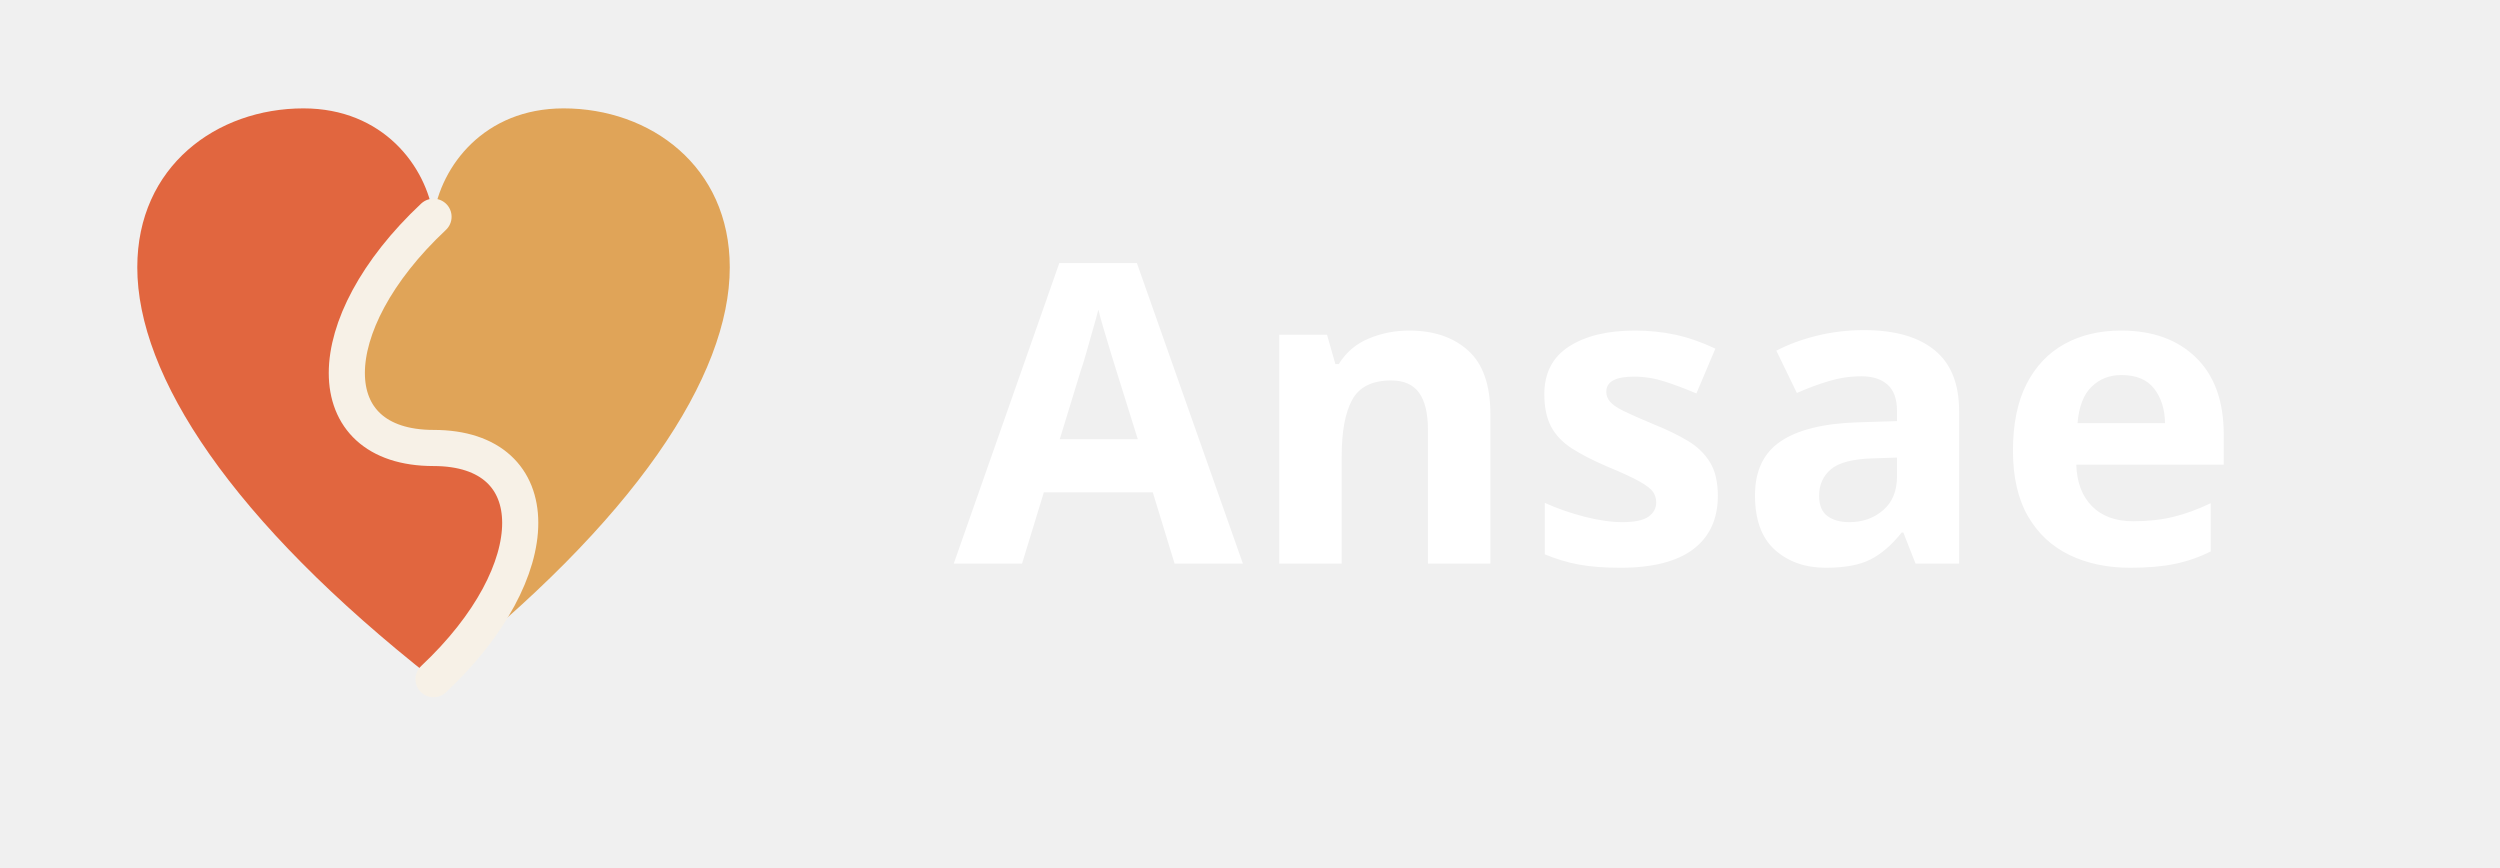
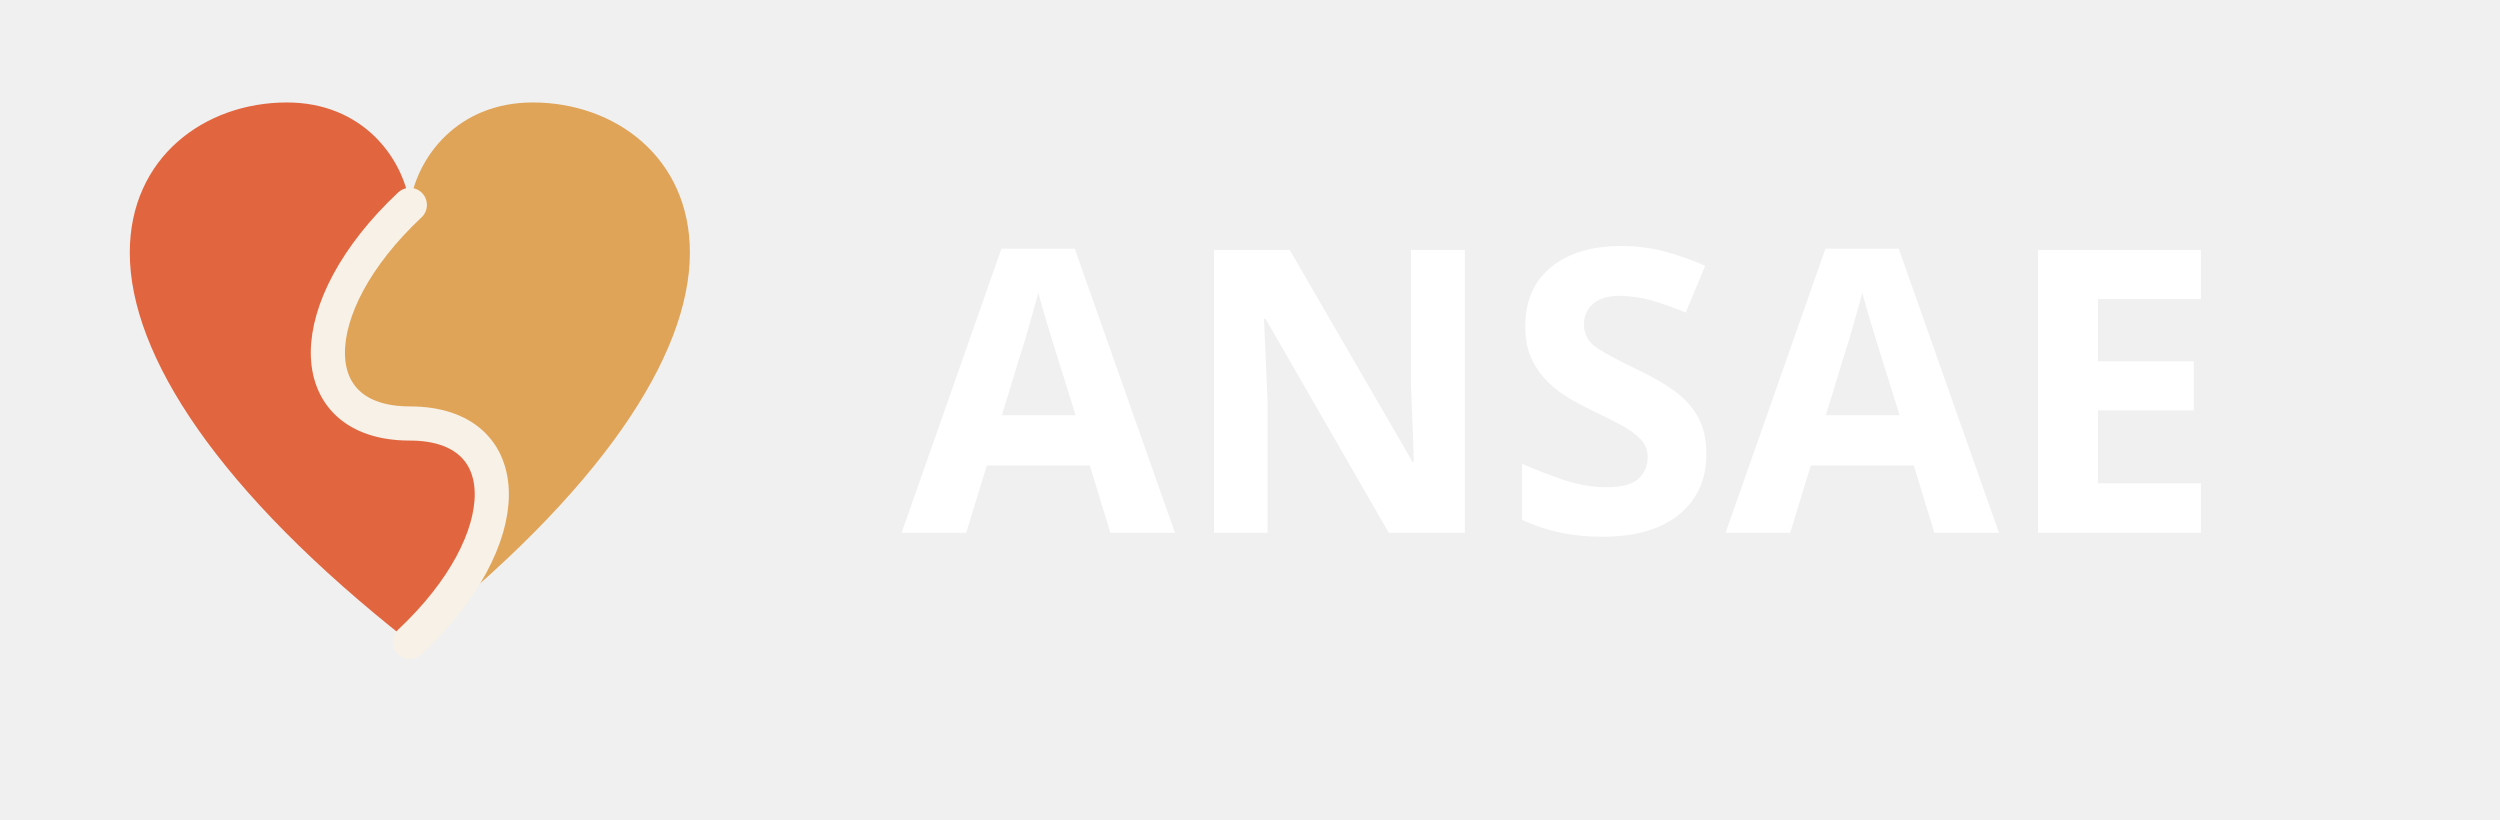
- <svg xmlns="http://www.w3.org/2000/svg" viewBox="0 0 346 120" role="img" aria-label="Ansae">
+ <svg xmlns="http://www.w3.org/2000/svg" viewBox="0 0 366 120" role="img" aria-label="ANSAE">
  <g transform="translate(10,10) scale(1)">
    <path d="M50 20 C49 13 43 5 32 5 C20 5 9 13 9 27 C9 42 22 62 50 84 C66 69 66 52 50 52 C34 52 34 35 50 20 Z" fill="#E1663F" />
    <path d="M50 20 C51 13 57 5 68 5 C80 5 91 13 91 27 C91 42 78 62 50 84 C66 69 66 52 50 52 C34 52 34 35 50 20 Z" fill="#E0A458" />
    <path d="M50 20 C34 35 34 52 50 52 C66 52 66 69 50 84" fill="none" stroke="#F7F1E7" stroke-width="5" stroke-linecap="round" />
  </g>
-   <text x="132" y="78" font-family="Nunito, 'Segoe UI', system-ui, sans-serif" font-weight="900" font-size="58" letter-spacing="0.5" fill="#FFFFFF">Ansae</text>
+   <text x="132" y="78" font-family="Nunito, 'Segoe UI', system-ui, sans-serif" font-weight="900" font-size="58" letter-spacing="0.5" fill="#FFFFFF">ANSAE</text>
</svg>
